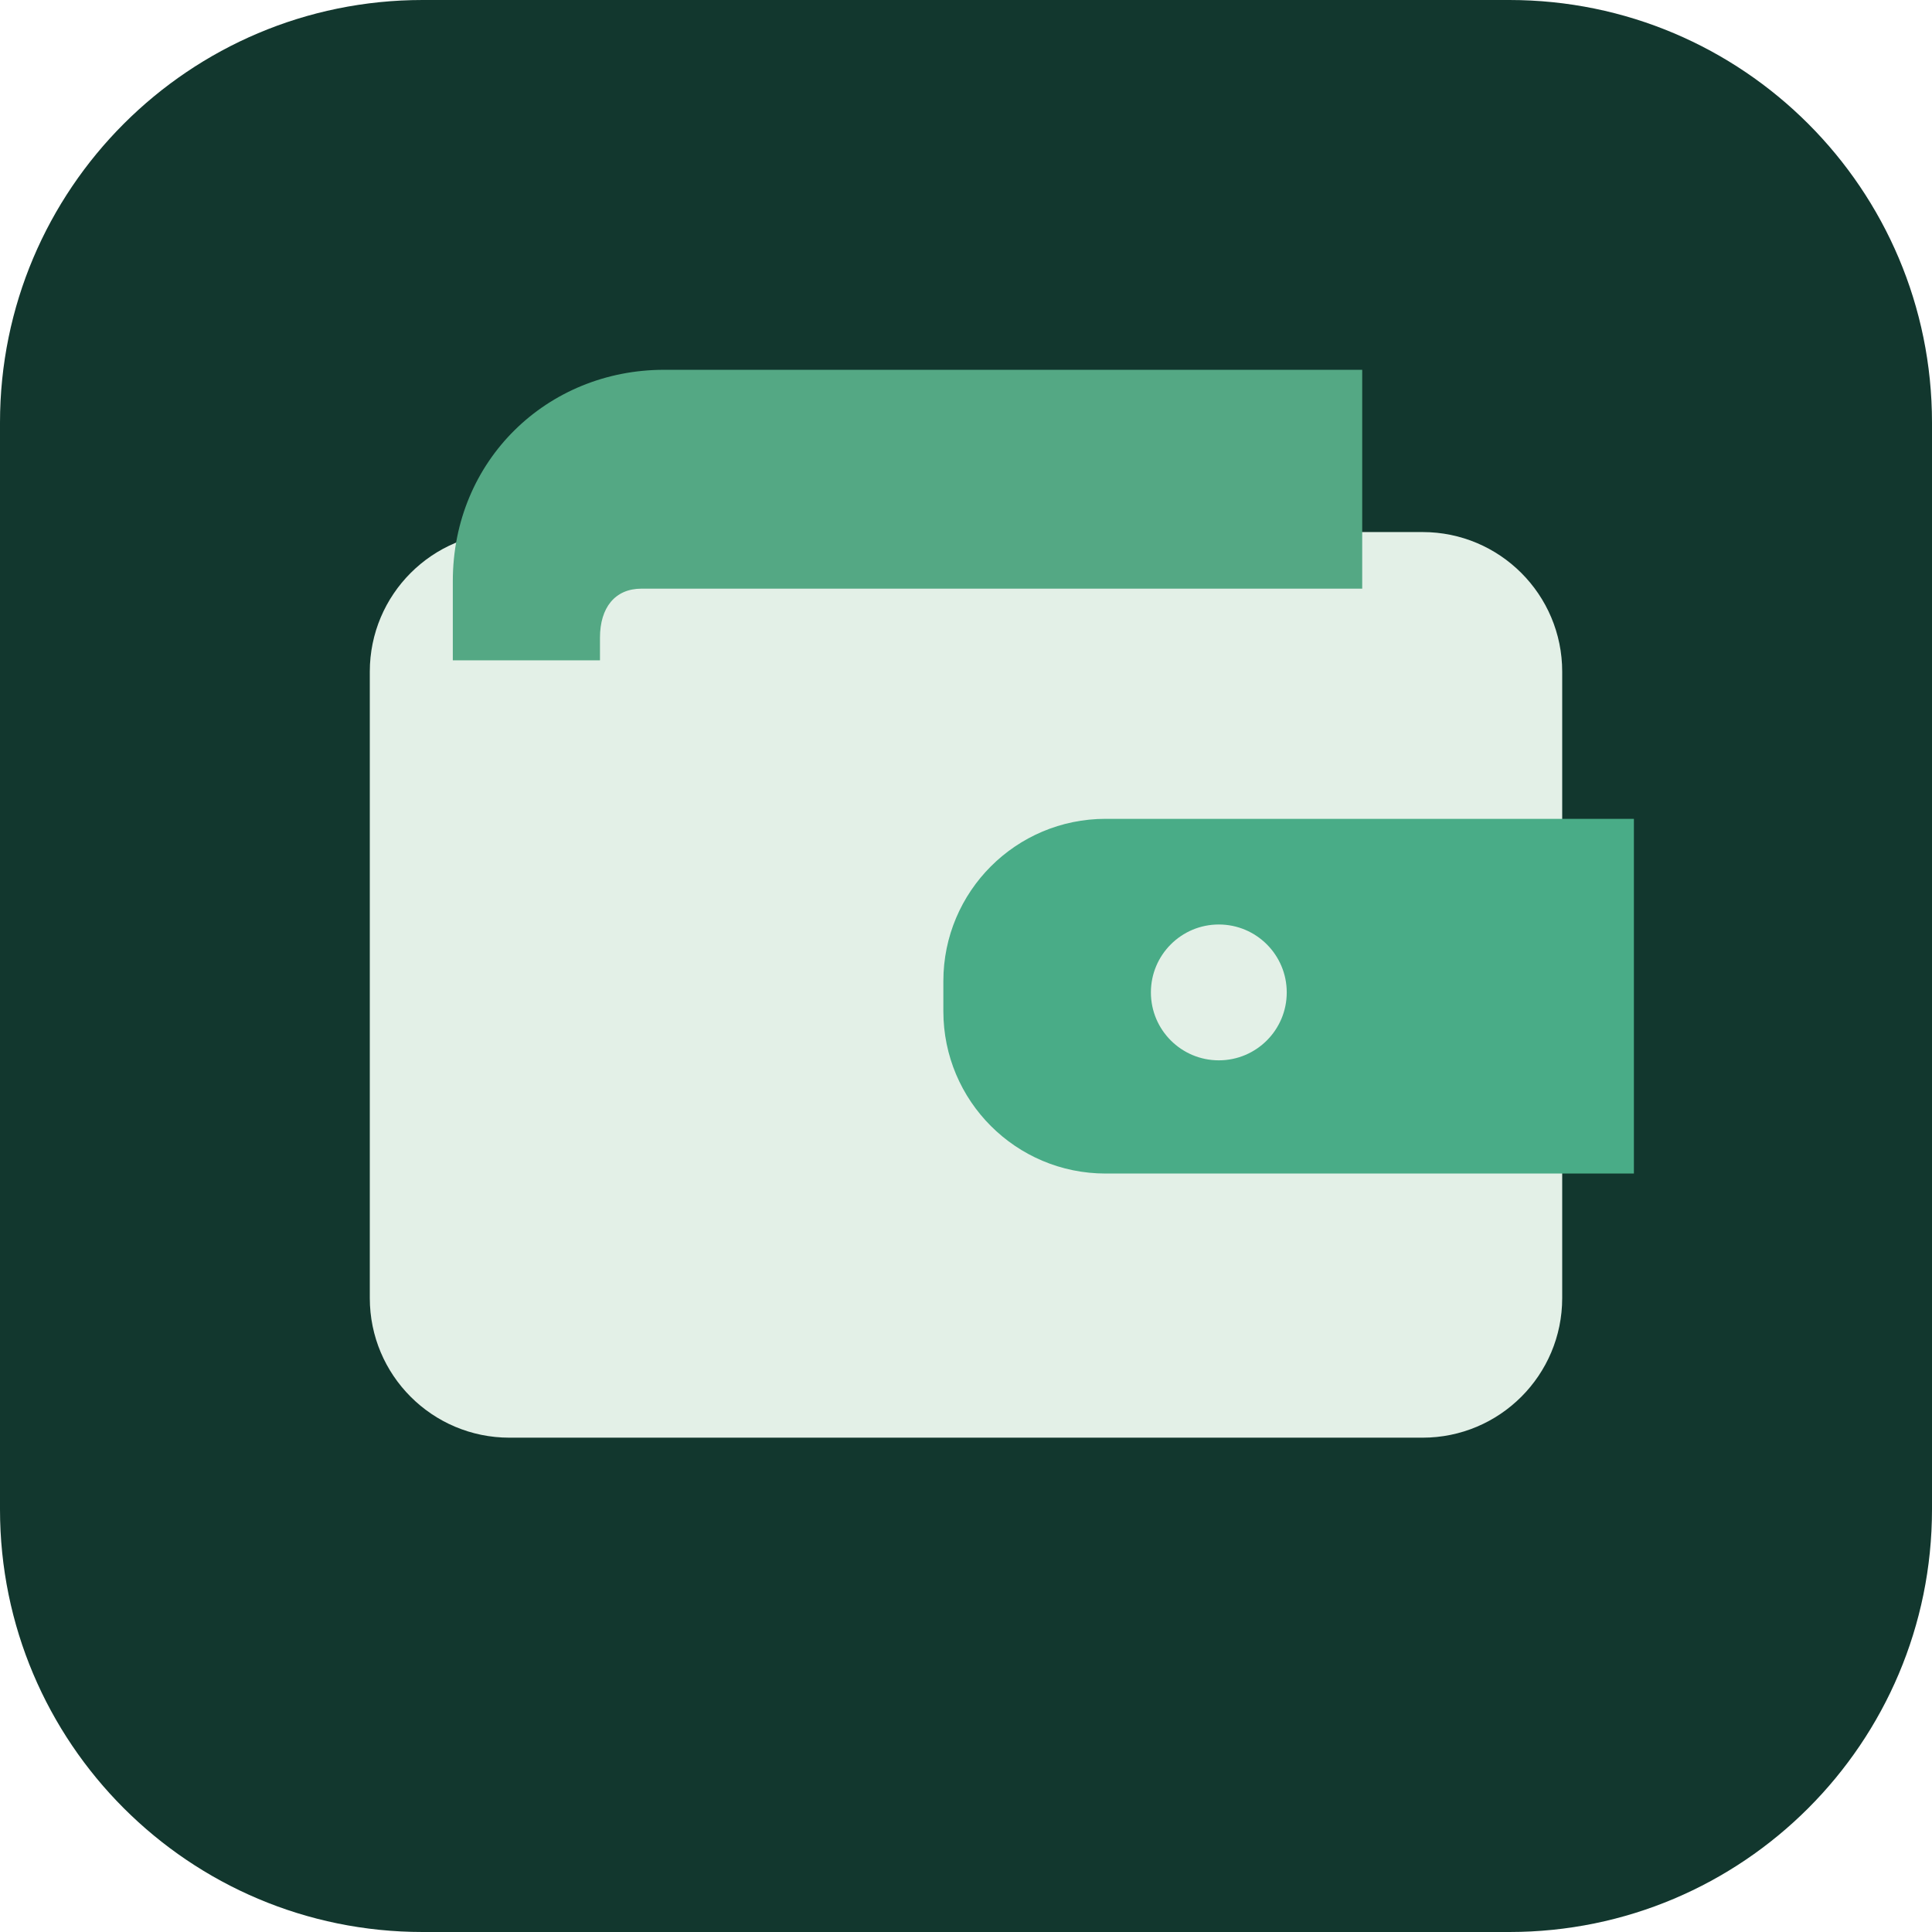
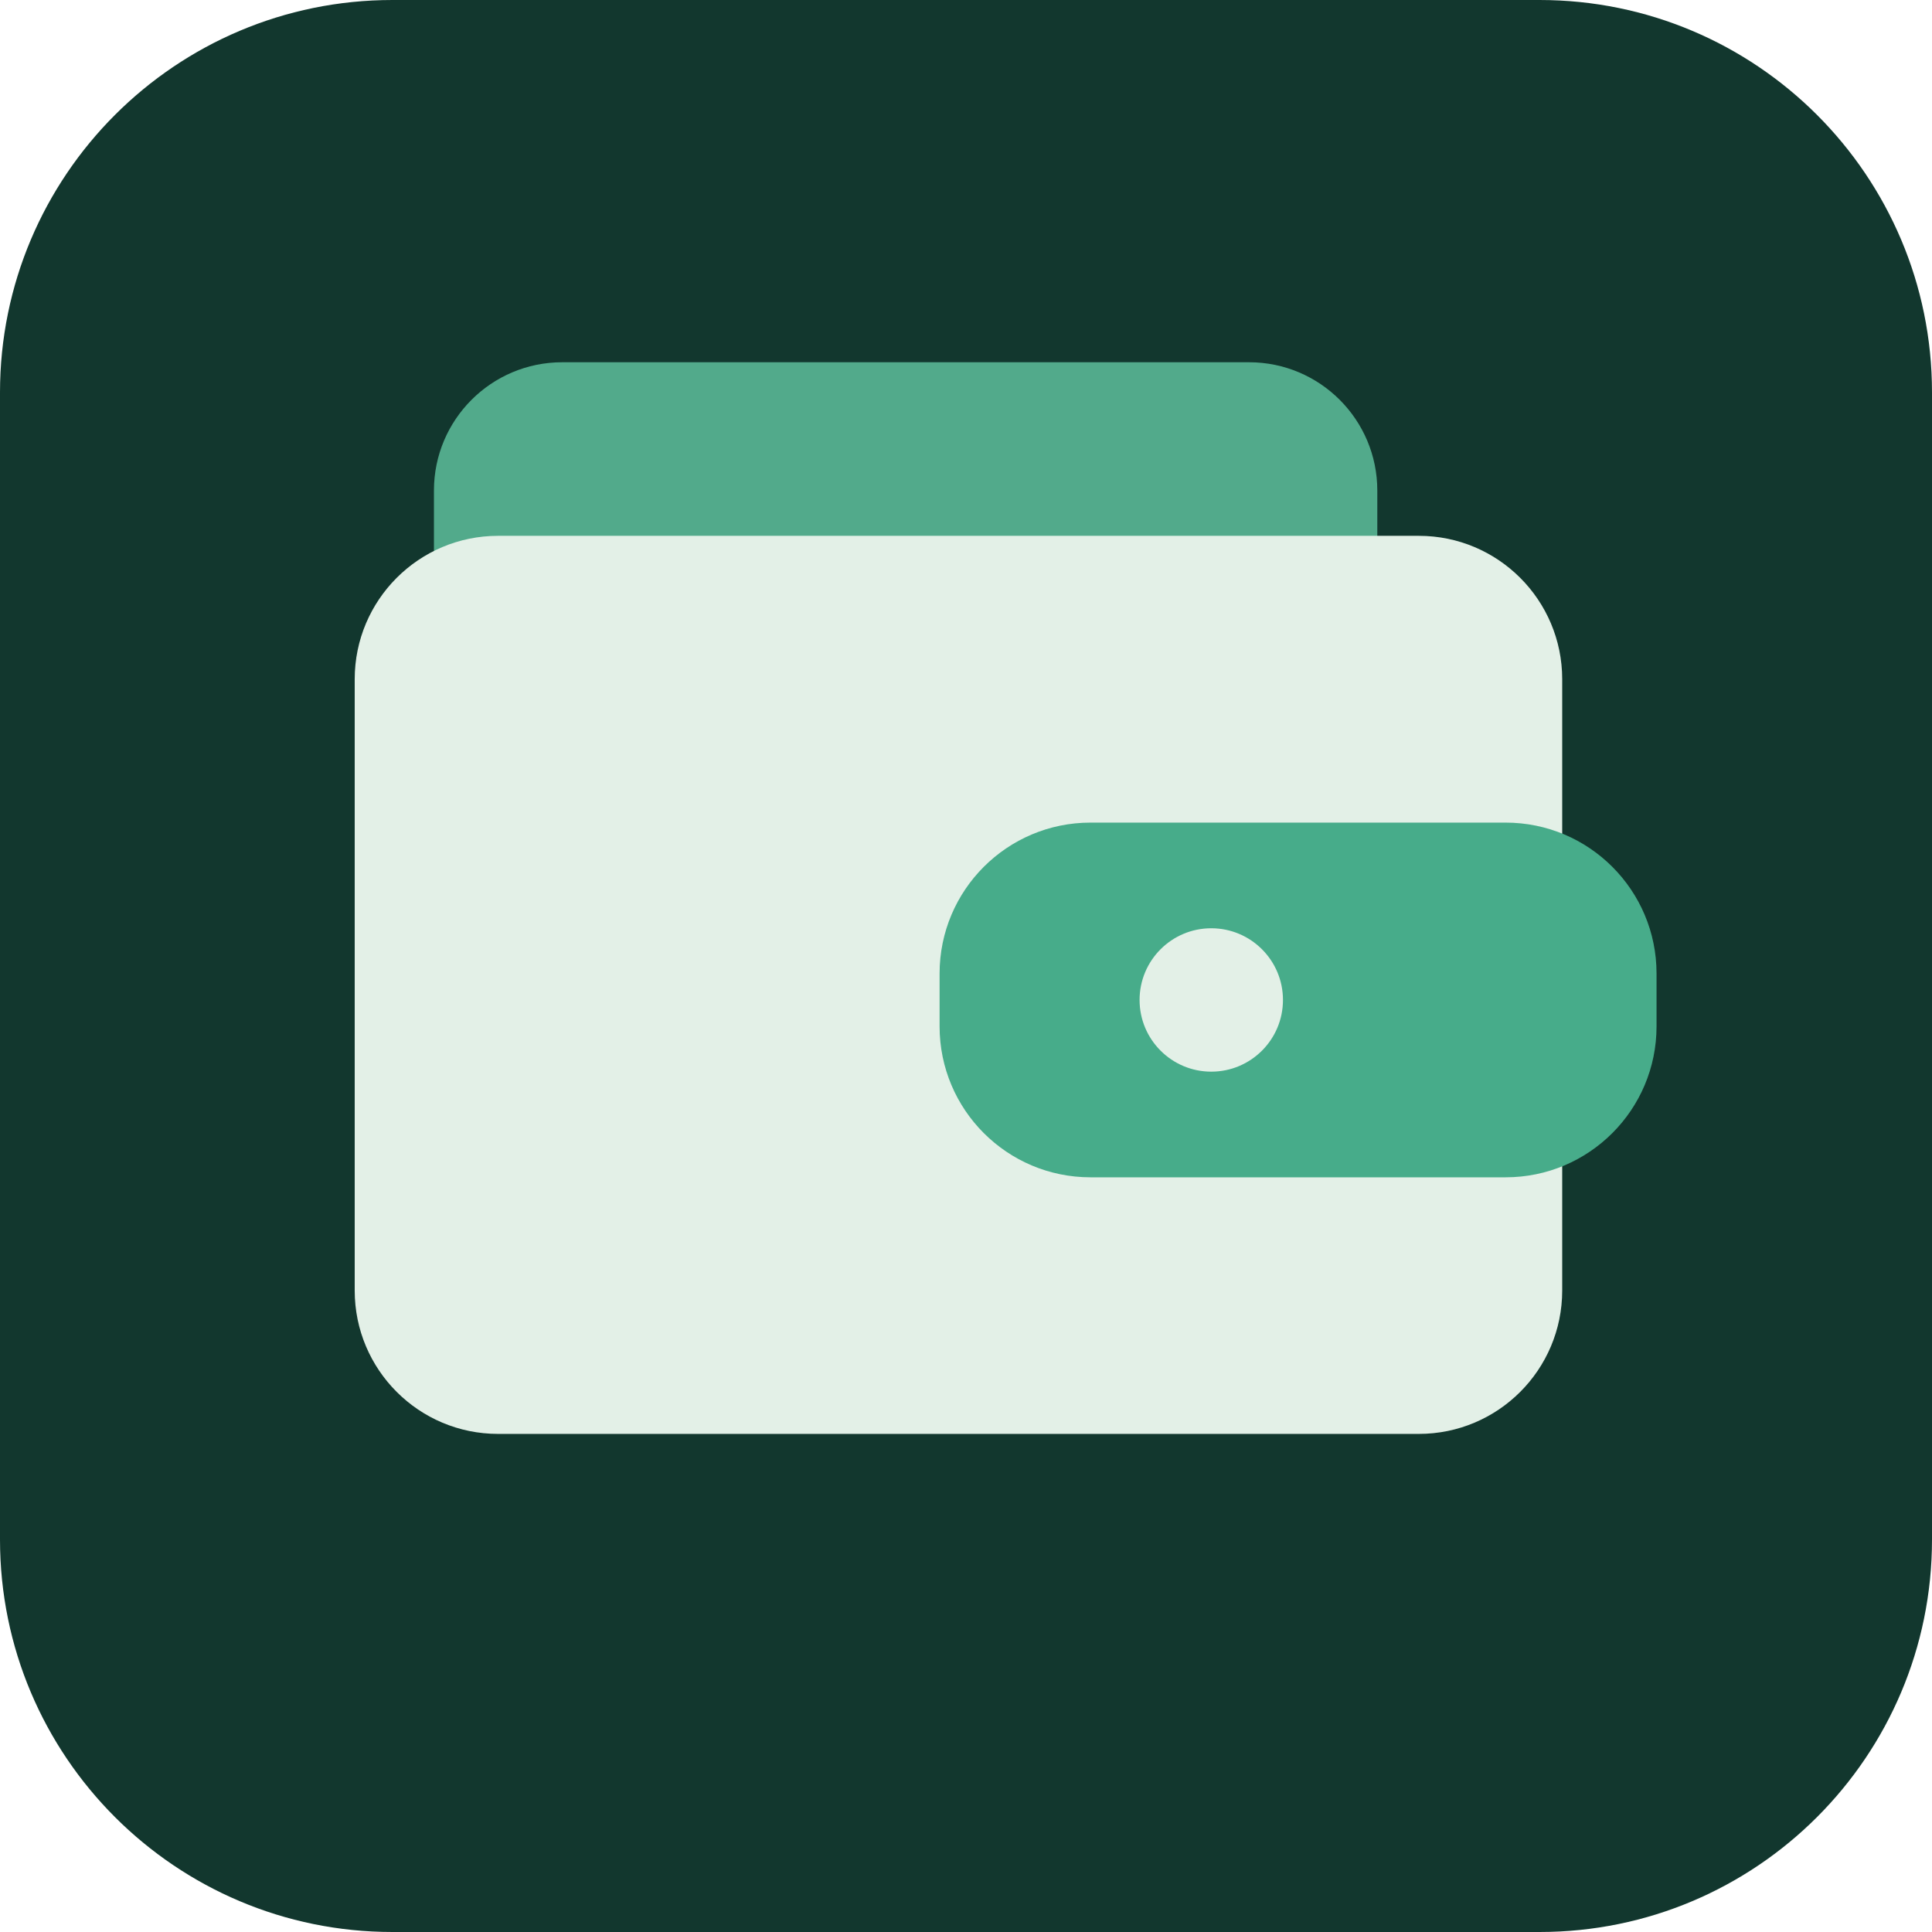
- <svg xmlns="http://www.w3.org/2000/svg" width="512" height="512" viewBox="0 0 512 512">
-   <rect width="512" height="512" rx="112" fill="#12372e" />
-   <rect x="98" y="141" width="316" height="240" rx="37" fill="#e3f0e7" />
-   <path d="M120 175V154c0-32 25-56 56-56h185v58H170c-7 0-11 5-11 13v6" fill="#54a884" />
-   <path d="M293 217h140v94H293a43 43 0 0 1-43-43v-8a43 43 0 0 1 43-43z" fill="#49ac87" />
-   <circle cx="323" cy="263" r="18" fill="#e3f0e7" />
+ <svg xmlns="http://www.w3.org/2000/svg" viewBox="0 0 512 512">
+   <rect width="512" height="512" rx="104" fill="#12372e" />
+   <rect x="115" y="96" width="250" height="220" rx="34" fill="#52aa8b" />
+   <rect x="94" y="142" width="320" height="238" rx="38" fill="#e3f0e7" />
+   <rect x="249" y="218" width="190" height="94" rx="40" fill="#47ac8a" />
+   <circle cx="321" cy="265" r="19" fill="#e3f0e7" />
</svg>
